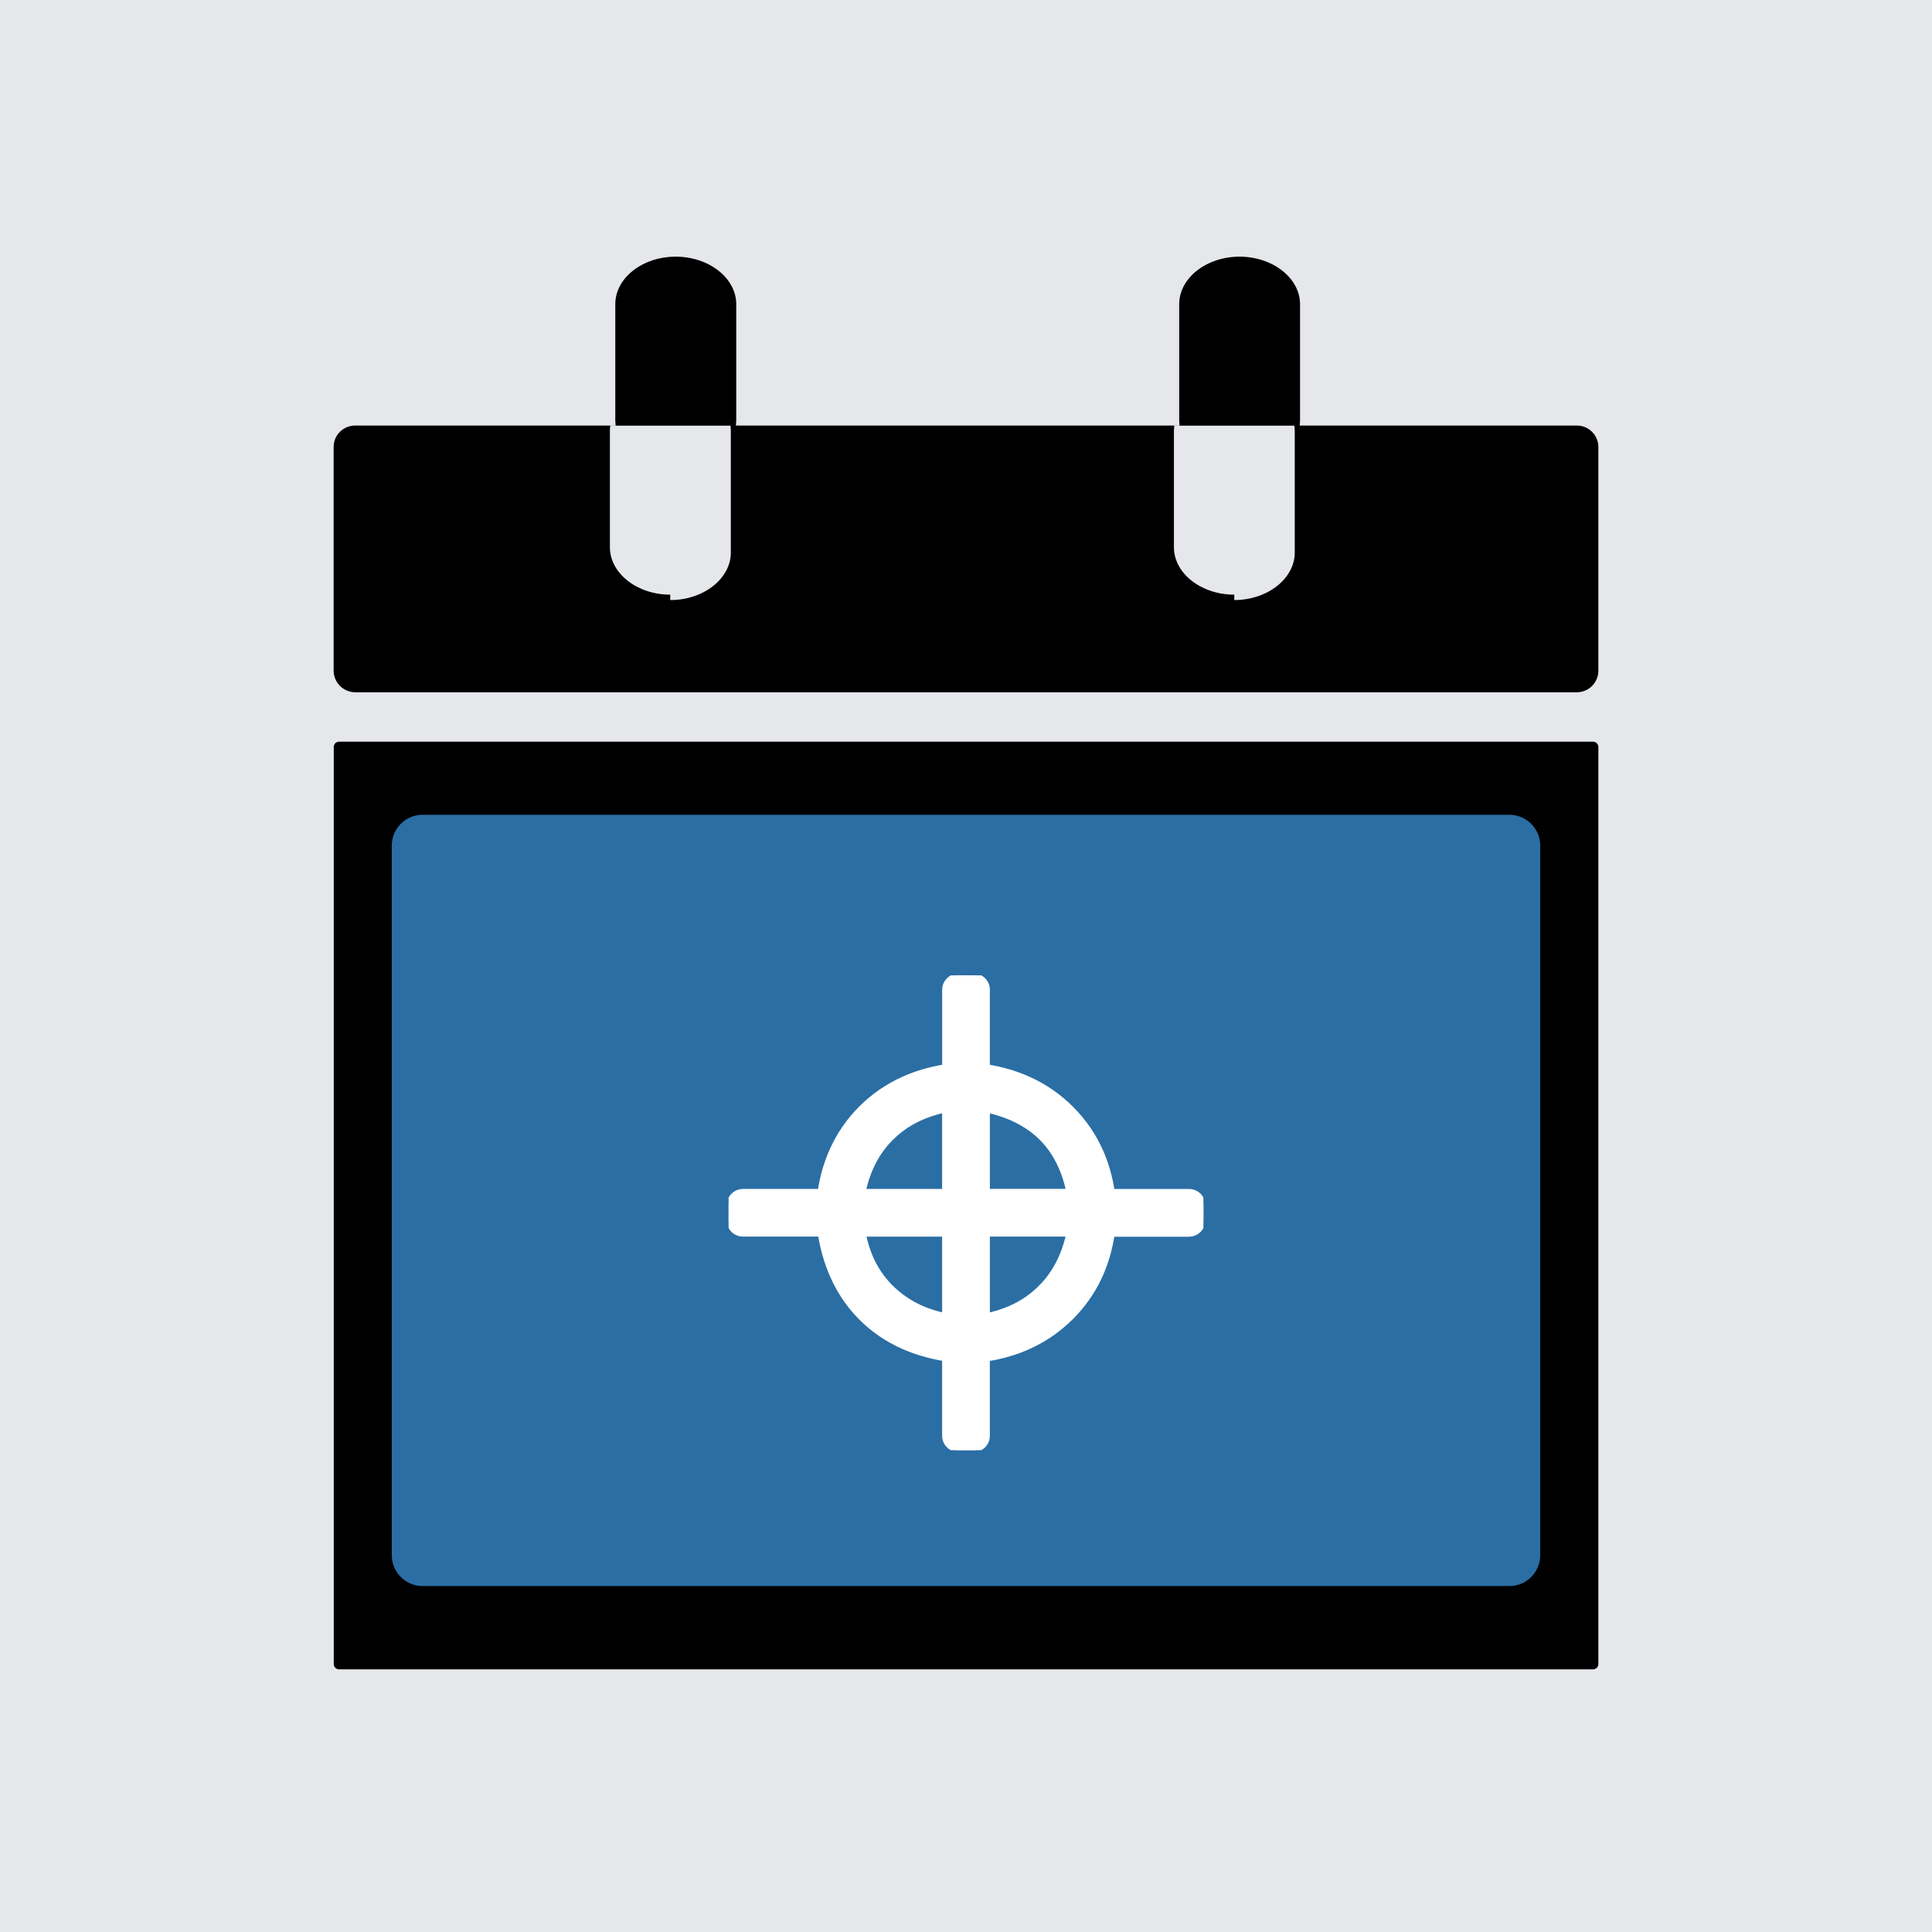
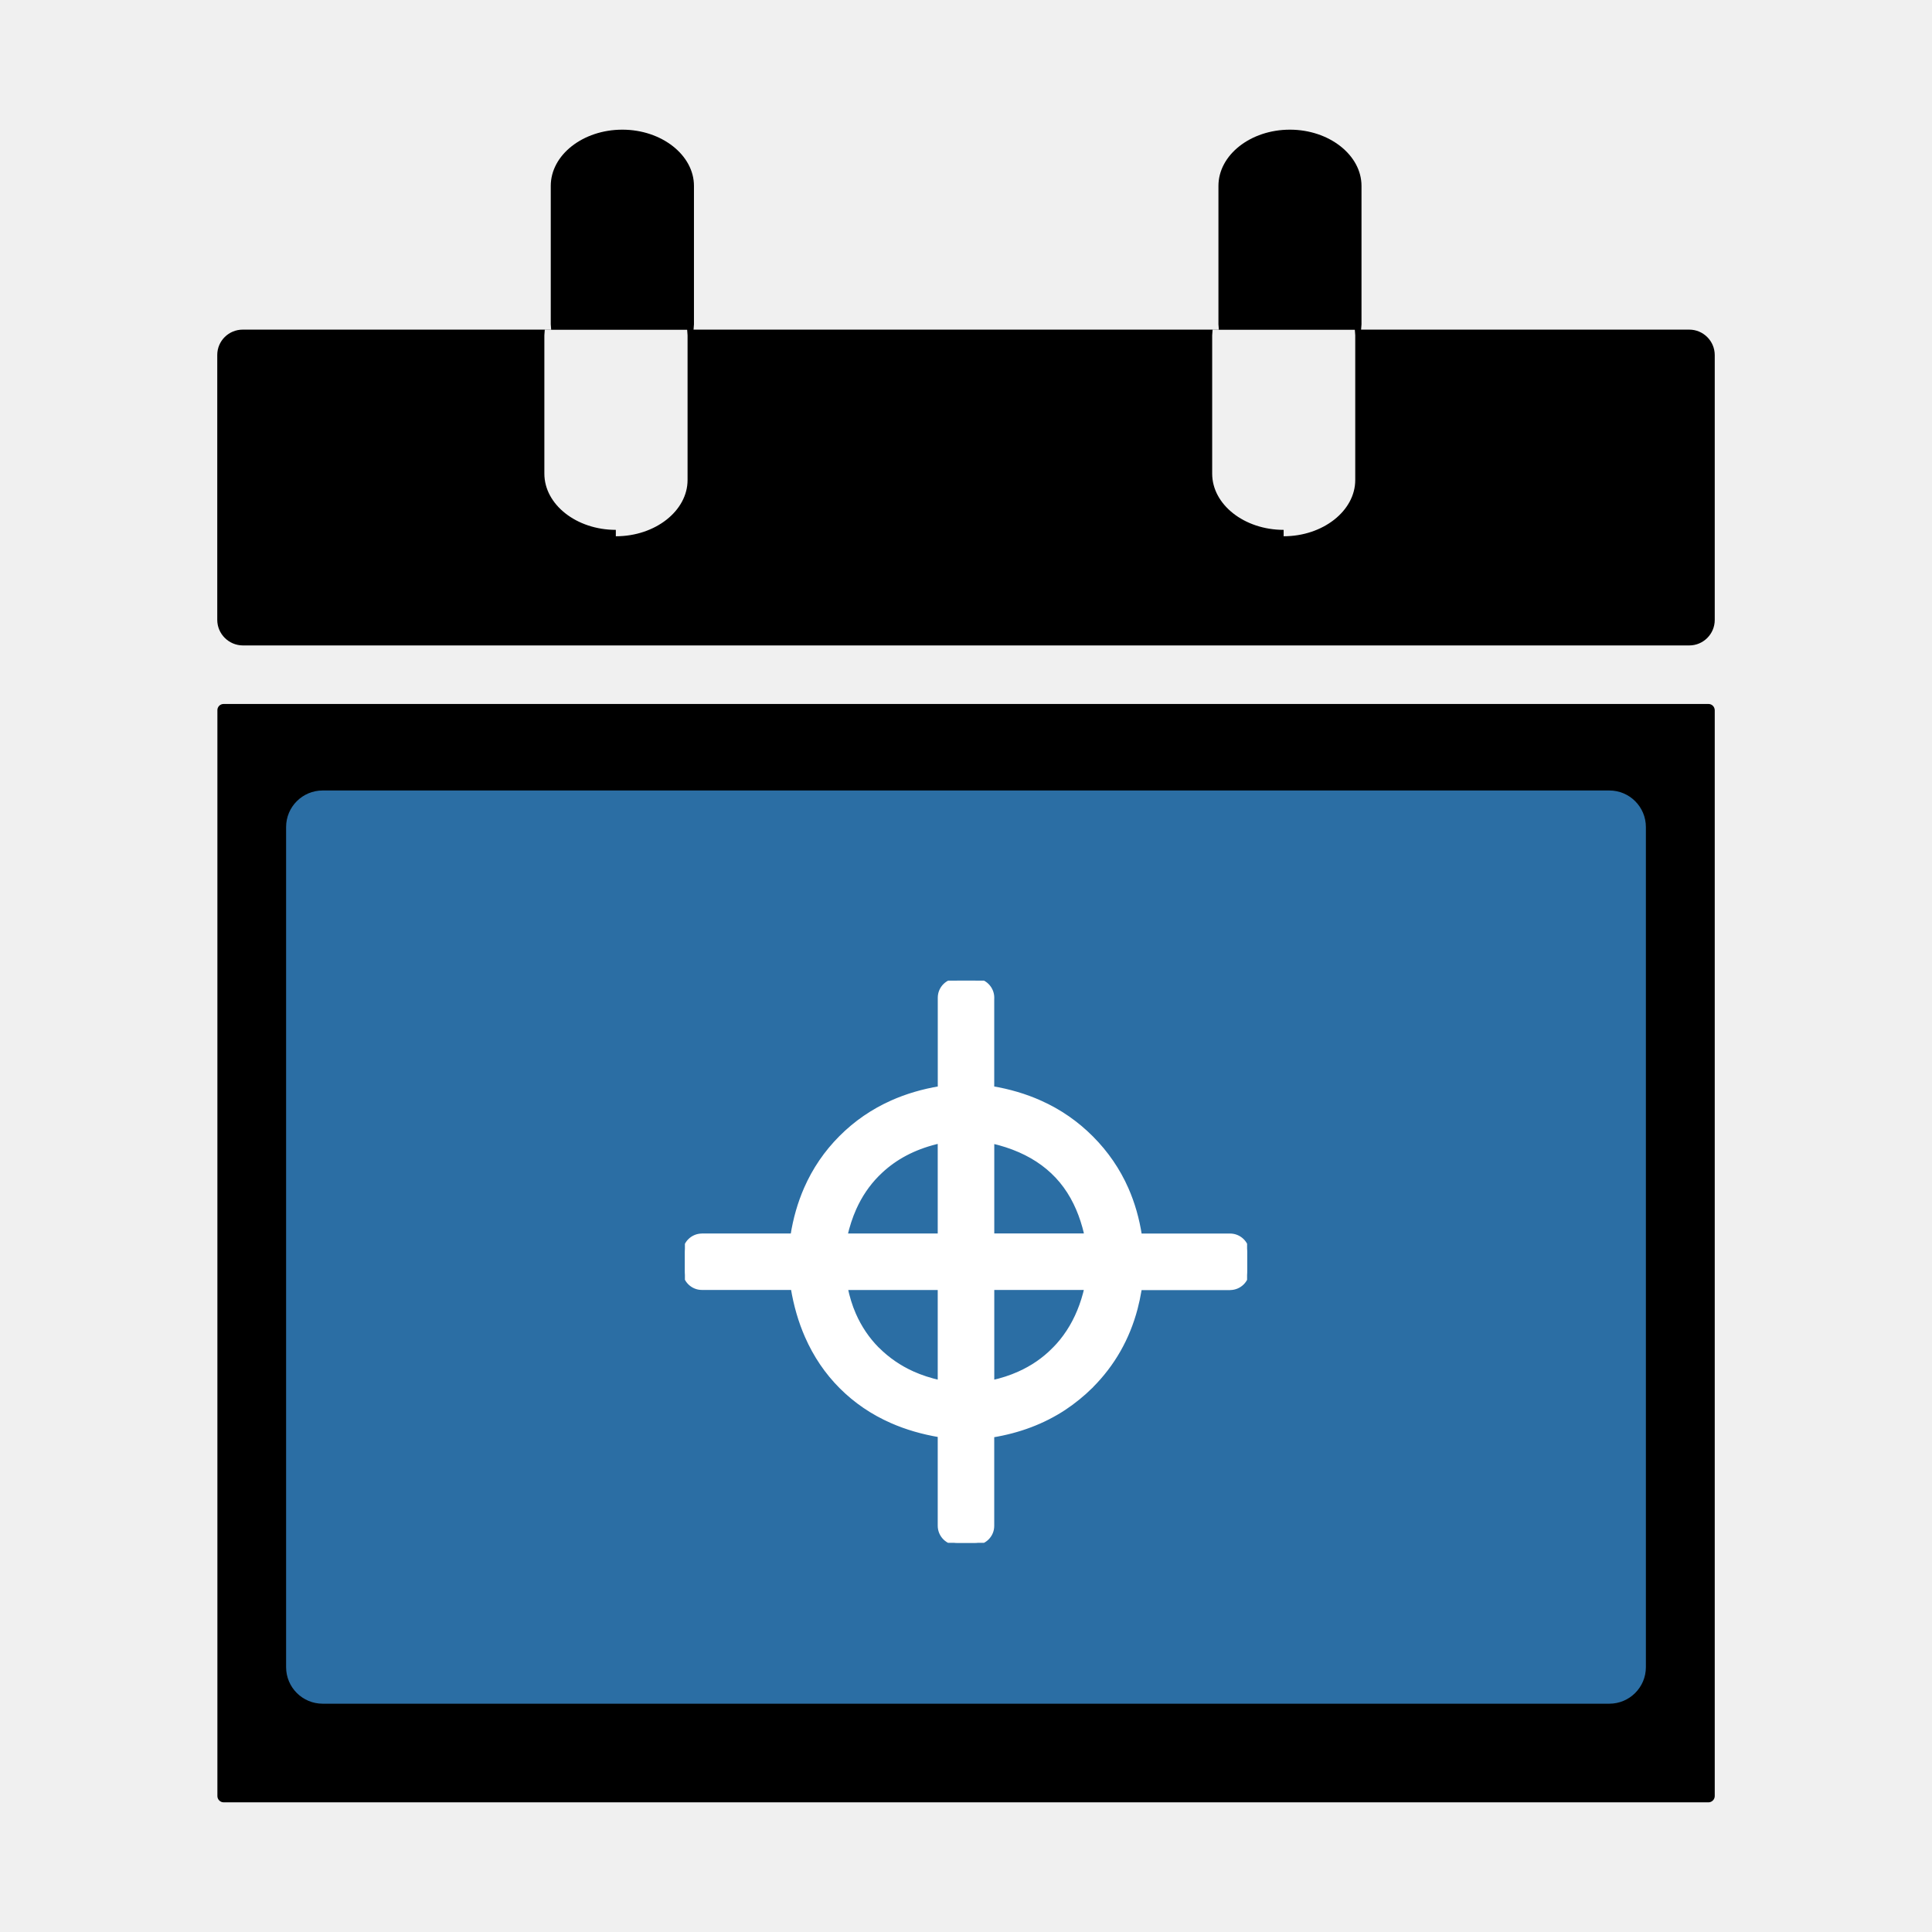
<svg xmlns="http://www.w3.org/2000/svg" width="100%" height="100%" viewBox="0 0 500 500" version="1.1" xml:space="preserve" style="fill-rule:evenodd;clip-rule:evenodd;stroke-linejoin:round;stroke-miterlimit:2;">
-   <g transform="matrix(0.970874,0,0,0.978474,-1.28852,-0.844731)">
-     <rect x="1.327" y="0.863" width="515" height="511" style="fill:rgb(229,231,234);" />
-   </g>
-   <g id="calendar-checkmark-icon.svg" transform="matrix(2.9753,0,0,2.9753,250,249.226)">
-     <g transform="matrix(1,0,0,1,-55.005,-61.44)">
-       <g>
-         <path d="M1.87,14.69L24.53,14.69L24.5,14.3L24.5,4.13C24.5,1.86 26.86,0 29.76,0C32.65,0 35.02,1.87 35.02,4.13L35.02,14.3L34.99,14.69L73.58,14.69L73.55,14.3L73.55,4.13C73.55,1.86 75.91,0 78.8,0C81.69,0 84.06,1.87 84.06,4.13L84.06,14.3L84.03,14.69L108.14,14.69C109.17,14.69 110.01,15.53 110.01,16.56L110.01,36.02C110.01,37.05 109.17,37.89 108.14,37.89L1.87,37.89C0.84,37.88 0,37.04 0,36.01L0,16.55C0,15.52 0.84,14.69 1.87,14.69ZM31.35,83.53C29.08,81.56 28.83,78.12 30.8,75.84C32.77,73.56 36.21,73.31 38.49,75.28L50.94,86.08L71.25,66.04C73.38,63.92 76.84,63.93 78.96,66.06C81.08,68.19 81.07,71.65 78.94,73.77L55.02,97.37C53.02,99.36 49.78,99.51 47.61,97.63L31.35,83.53ZM0.47,42.19L109.55,42.19C109.81,42.19 110.01,42.4 110.01,42.66L110.01,122.42C110.01,122.67 109.8,122.88 109.55,122.88L0.47,122.88C0.22,122.88 0.01,122.67 0.01,122.42L0.01,42.66C0,42.4 0.21,42.19 0.47,42.19ZM8.84,50.58L102.68,50.58C103.2,50.58 103.62,51.03 103.62,51.52L103.62,114.37C103.62,114.86 103.17,115.31 102.68,115.31L8.39,115.31C7.9,115.31 7.45,114.89 7.45,114.37L7.45,51.97C7.45,50.94 8.29,50.11 9.31,50.11L8.84,50.58ZM78.34,29.87C81.23,29.87 83.6,28 83.6,25.74L83.6,15.11L83.57,14.7L73.12,14.7L73.09,15.11L73.09,25.27C73.09,27.54 75.45,29.4 78.34,29.4L78.34,29.87ZM29.29,29.87C32.18,29.87 34.55,28 34.55,25.74L34.55,15.11L34.52,14.7L24.06,14.7L24.03,15.11L24.03,25.27C24.03,27.54 26.39,29.4 29.28,29.4L29.28,29.87L29.29,29.87Z" />
+   <g transform="matrix(1,0,0,1,2.84217e-14,0.774427)">
+     <g id="calendar-checkmark-icon.svg" transform="matrix(3.52283,0,0,3.52283,250,249.226)">
+       <g transform="matrix(1,0,0,1,-55.005,-61.44)">
+         <g>
+           <path d="M1.87,14.69L24.53,14.69L24.5,14.3L24.5,4.13C24.5,1.86 26.86,0 29.76,0C32.65,0 35.02,1.87 35.02,4.13L35.02,14.3L34.99,14.69L73.58,14.69L73.55,14.3L73.55,4.13C73.55,1.86 75.91,0 78.8,0C81.69,0 84.06,1.87 84.06,4.13L84.06,14.3L84.03,14.69L108.14,14.69C109.17,14.69 110.01,15.53 110.01,16.56L110.01,36.02C110.01,37.05 109.17,37.89 108.14,37.89L1.87,37.89C0.84,37.88 0,37.04 0,36.01L0,16.55C0,15.52 0.84,14.69 1.87,14.69ZM31.35,83.53C29.08,81.56 28.83,78.12 30.8,75.84C32.77,73.56 36.21,73.31 38.49,75.28L50.94,86.08L71.25,66.04C73.38,63.92 76.84,63.93 78.96,66.06C81.08,68.19 81.07,71.65 78.94,73.77L55.02,97.37C53.02,99.36 49.78,99.51 47.61,97.63L31.35,83.53ZM0.47,42.19L109.55,42.19C109.81,42.19 110.01,42.4 110.01,42.66L110.01,122.42C110.01,122.67 109.8,122.88 109.55,122.88L0.47,122.88C0.22,122.88 0.01,122.67 0.01,122.42L0.01,42.66C0,42.4 0.21,42.19 0.47,42.19ZM8.84,50.58L102.68,50.58C103.2,50.58 103.62,51.03 103.62,51.52L103.62,114.37C103.62,114.86 103.17,115.31 102.68,115.31L8.39,115.31C7.9,115.31 7.45,114.89 7.45,114.37L7.45,51.97C7.45,50.94 8.29,50.11 9.31,50.11L8.84,50.58ZM78.34,29.87C81.23,29.87 83.6,28 83.6,25.74L83.6,15.11L83.57,14.7L73.12,14.7L73.09,15.11L73.09,25.27C73.09,27.54 75.45,29.4 78.34,29.4L78.34,29.87ZM29.29,29.87C32.18,29.87 34.55,28 34.55,25.74L34.55,15.11L34.52,14.7L24.06,14.7L24.03,15.11L24.03,25.27C24.03,27.54 26.39,29.4 29.28,29.4L29.28,29.87L29.29,29.87Z" />
+         </g>
      </g>
    </g>
-   </g>
-   <g id="v" transform="matrix(1.032,0,0,1.02363,-9.36962,-8.05375)">
-     <path d="M395.327,221.663C395.327,217.358 391.86,213.863 387.59,213.863L115.064,213.863C110.794,213.863 107.327,217.358 107.327,221.663L107.327,401.063C107.327,405.368 110.794,408.863 115.064,408.863L387.59,408.863C391.86,408.863 395.327,405.368 395.327,401.063L395.327,221.663Z" style="fill:rgb(43,110,164);" />
-   </g>
-   <g id="gun-target-icon.svg" transform="matrix(1,0,0,1,250,313.863)">
-     <g transform="matrix(1,0,0,1,-61.44,-61.44)">
-       <clipPath id="_clip1">
-         <rect x="0" y="0" width="122.88" height="122.88" />
-       </clipPath>
-       <g clip-path="url(#_clip1)">
-         <g>
-           <path d="M67.12,67.11L67.12,87.85C69.25,87.38 71.23,86.74 73.05,85.92C75.94,84.63 78.47,82.9 80.63,80.72L80.64,80.71L80.63,80.7L80.64,80.69C80.7,80.63 80.77,80.56 80.84,80.51C81.38,79.96 81.9,79.39 82.38,78.79C82.89,78.17 83.39,77.47 83.89,76.71C85.69,73.95 87.01,70.75 87.83,67.11L67.12,67.11ZM61.55,61.54L61.55,61.35L61.33,61.35L61.33,61.54L61.55,61.54ZM67.12,55.76L87.84,55.76C87.69,55.08 87.53,54.41 87.35,53.77C86.84,51.93 86.19,50.2 85.39,48.57C81.98,41.58 75.88,37.09 67.12,35.08L67.12,55.76ZM55.76,55.77L55.76,35.06C55.11,35.2 54.49,35.36 53.89,35.53C49.21,36.85 45.31,39.07 42.2,42.18C42.14,42.24 42.07,42.31 42,42.37C39.92,44.48 38.25,46.95 36.99,49.76C36.17,51.6 35.51,53.6 35.02,55.77L55.76,55.77ZM55.76,67.12L35.08,67.12C35.51,69.22 36.11,71.18 36.9,72.98C38.16,75.86 39.88,78.4 42.06,80.6L42.07,80.59C44.29,82.81 46.85,84.57 49.75,85.88C51.6,86.71 53.6,87.36 55.76,87.84L55.76,67.12ZM63.38,122.88L59.5,122.88C57.44,122.88 55.76,121.21 55.76,119.14L55.76,99.32C51.94,98.68 48.43,97.66 45.23,96.25C41.02,94.4 37.35,91.9 34.2,88.75C31.06,85.61 28.56,81.93 26.7,77.69C25.29,74.47 24.26,70.95 23.63,67.11L3.74,67.11C1.67,67.12 0,65.45 0,63.38C0,63.27 0.01,63.16 0.01,63.05L0.01,59.5C0.01,57.44 1.68,55.78 3.73,55.78L3.73,55.77L23.57,55.77C24.14,52.09 25.13,48.66 26.52,45.48C28.36,41.29 30.89,37.58 34.12,34.34C37.35,31.1 41.06,28.54 45.27,26.66C48.49,25.22 51.99,24.19 55.77,23.56L55.77,3.74C55.77,1.68 57.44,0.02 59.49,0.02L59.49,0L63.38,0C65.44,0 67.12,1.67 67.12,3.74C67.12,3.85 67.11,3.96 67.11,4.07L67.11,23.56C70.89,24.19 74.4,25.23 77.63,26.68C81.86,28.57 85.59,31.16 88.84,34.42C92.1,37.7 94.65,41.41 96.48,45.57C97.87,48.73 98.84,52.13 99.4,55.78L119.15,55.78C121.21,55.78 122.89,57.45 122.89,59.52C122.89,59.63 122.88,59.74 122.88,59.85L122.88,63.41C122.88,65.47 121.21,67.13 119.16,67.13L119.16,67.14L99.39,67.14C99.36,67.35 99.33,67.55 99.29,67.76C99.07,69.08 98.79,70.37 98.46,71.64C96.73,78.19 93.51,83.83 88.81,88.55L88.8,88.56L88.81,88.57L88.8,88.58C88.73,88.65 88.66,88.72 88.58,88.78C87.74,89.61 86.86,90.4 85.93,91.15C84.9,91.99 83.88,92.74 82.85,93.42C78.28,96.42 73.03,98.41 67.11,99.37L67.11,119.17C67.12,121.21 65.45,122.88 63.38,122.88Z" style="fill:white;fill-rule:nonzero;stroke:white;stroke-width:1px;" />
+     <g id="v" transform="matrix(1.22191,0,0,1.212,-57.1002,-55.3997)">
+       <path d="M395.327,221.663C395.327,217.358 391.86,213.863 387.59,213.863L115.064,213.863C110.794,213.863 107.327,217.358 107.327,221.663L107.327,401.063C107.327,405.368 110.794,408.863 115.064,408.863L387.59,408.863C391.86,408.863 395.327,405.368 395.327,401.063L395.327,221.663Z" style="fill:rgb(43,110,164);" />
+     </g>
+     <g id="gun-target-icon.svg" transform="matrix(1.18403,0,0,1.18403,250,325.758)">
+       <g transform="matrix(1,0,0,1,-61.44,-61.44)">
+         <clipPath id="_clip1">
+           <rect x="0" y="0" width="122.88" height="122.88" />
+         </clipPath>
+         <g clip-path="url(#_clip1)">
+           <g>
+             <path d="M67.12,67.11L67.12,87.85C69.25,87.38 71.23,86.74 73.05,85.92C75.94,84.63 78.47,82.9 80.63,80.72L80.64,80.71L80.63,80.7L80.64,80.69C80.7,80.63 80.77,80.56 80.84,80.51C81.38,79.96 81.9,79.39 82.38,78.79C82.89,78.17 83.39,77.47 83.89,76.71C85.69,73.95 87.01,70.75 87.83,67.11L67.12,67.11ZM61.55,61.54L61.55,61.35L61.33,61.35L61.33,61.54L61.55,61.54ZM67.12,55.76L87.84,55.76C87.69,55.08 87.53,54.41 87.35,53.77C86.84,51.93 86.19,50.2 85.39,48.57C81.98,41.58 75.88,37.09 67.12,35.08L67.12,55.76ZM55.76,55.77L55.76,35.06C55.11,35.2 54.49,35.36 53.89,35.53C49.21,36.85 45.31,39.07 42.2,42.18C42.14,42.24 42.07,42.31 42,42.37C39.92,44.48 38.25,46.95 36.99,49.76C36.17,51.6 35.51,53.6 35.02,55.77L55.76,55.77ZM55.76,67.12L35.08,67.12C35.51,69.22 36.11,71.18 36.9,72.98C38.16,75.86 39.88,78.4 42.06,80.6L42.07,80.59C44.29,82.81 46.85,84.57 49.75,85.88C51.6,86.71 53.6,87.36 55.76,87.84L55.76,67.12ZM63.38,122.88L59.5,122.88C57.44,122.88 55.76,121.21 55.76,119.14L55.76,99.32C51.94,98.68 48.43,97.66 45.23,96.25C41.02,94.4 37.35,91.9 34.2,88.75C31.06,85.61 28.56,81.93 26.7,77.69C25.29,74.47 24.26,70.95 23.63,67.11L3.74,67.11C1.67,67.12 0,65.45 0,63.38C0,63.27 0.01,63.16 0.01,63.05L0.01,59.5C0.01,57.44 1.68,55.78 3.73,55.78L3.73,55.77L23.57,55.77C24.14,52.09 25.13,48.66 26.52,45.48C28.36,41.29 30.89,37.58 34.12,34.34C37.35,31.1 41.06,28.54 45.27,26.66C48.49,25.22 51.99,24.19 55.77,23.56L55.77,3.74C55.77,1.68 57.44,0.02 59.49,0.02L59.49,0L63.38,0C65.44,0 67.12,1.67 67.12,3.74C67.12,3.85 67.11,3.96 67.11,4.07L67.11,23.56C70.89,24.19 74.4,25.23 77.63,26.68C81.86,28.57 85.59,31.16 88.84,34.42C92.1,37.7 94.65,41.41 96.48,45.57C97.87,48.73 98.84,52.13 99.4,55.78L119.15,55.78C121.21,55.78 122.89,57.45 122.89,59.52C122.89,59.63 122.88,59.74 122.88,59.85L122.88,63.41C122.88,65.47 121.21,67.13 119.16,67.13L119.16,67.14L99.39,67.14C99.36,67.35 99.33,67.55 99.29,67.76C99.07,69.08 98.79,70.37 98.46,71.64C96.73,78.19 93.51,83.83 88.81,88.55L88.8,88.56L88.81,88.57L88.8,88.58C88.73,88.65 88.66,88.72 88.58,88.78C87.74,89.61 86.86,90.4 85.93,91.15C84.9,91.99 83.88,92.74 82.85,93.42C78.28,96.42 73.03,98.41 67.11,99.37L67.11,119.17C67.12,121.21 65.45,122.88 63.38,122.88Z" style="fill:white;fill-rule:nonzero;stroke:white;stroke-width:1px;" />
+           </g>
        </g>
      </g>
    </g>
  </g>
</svg>
